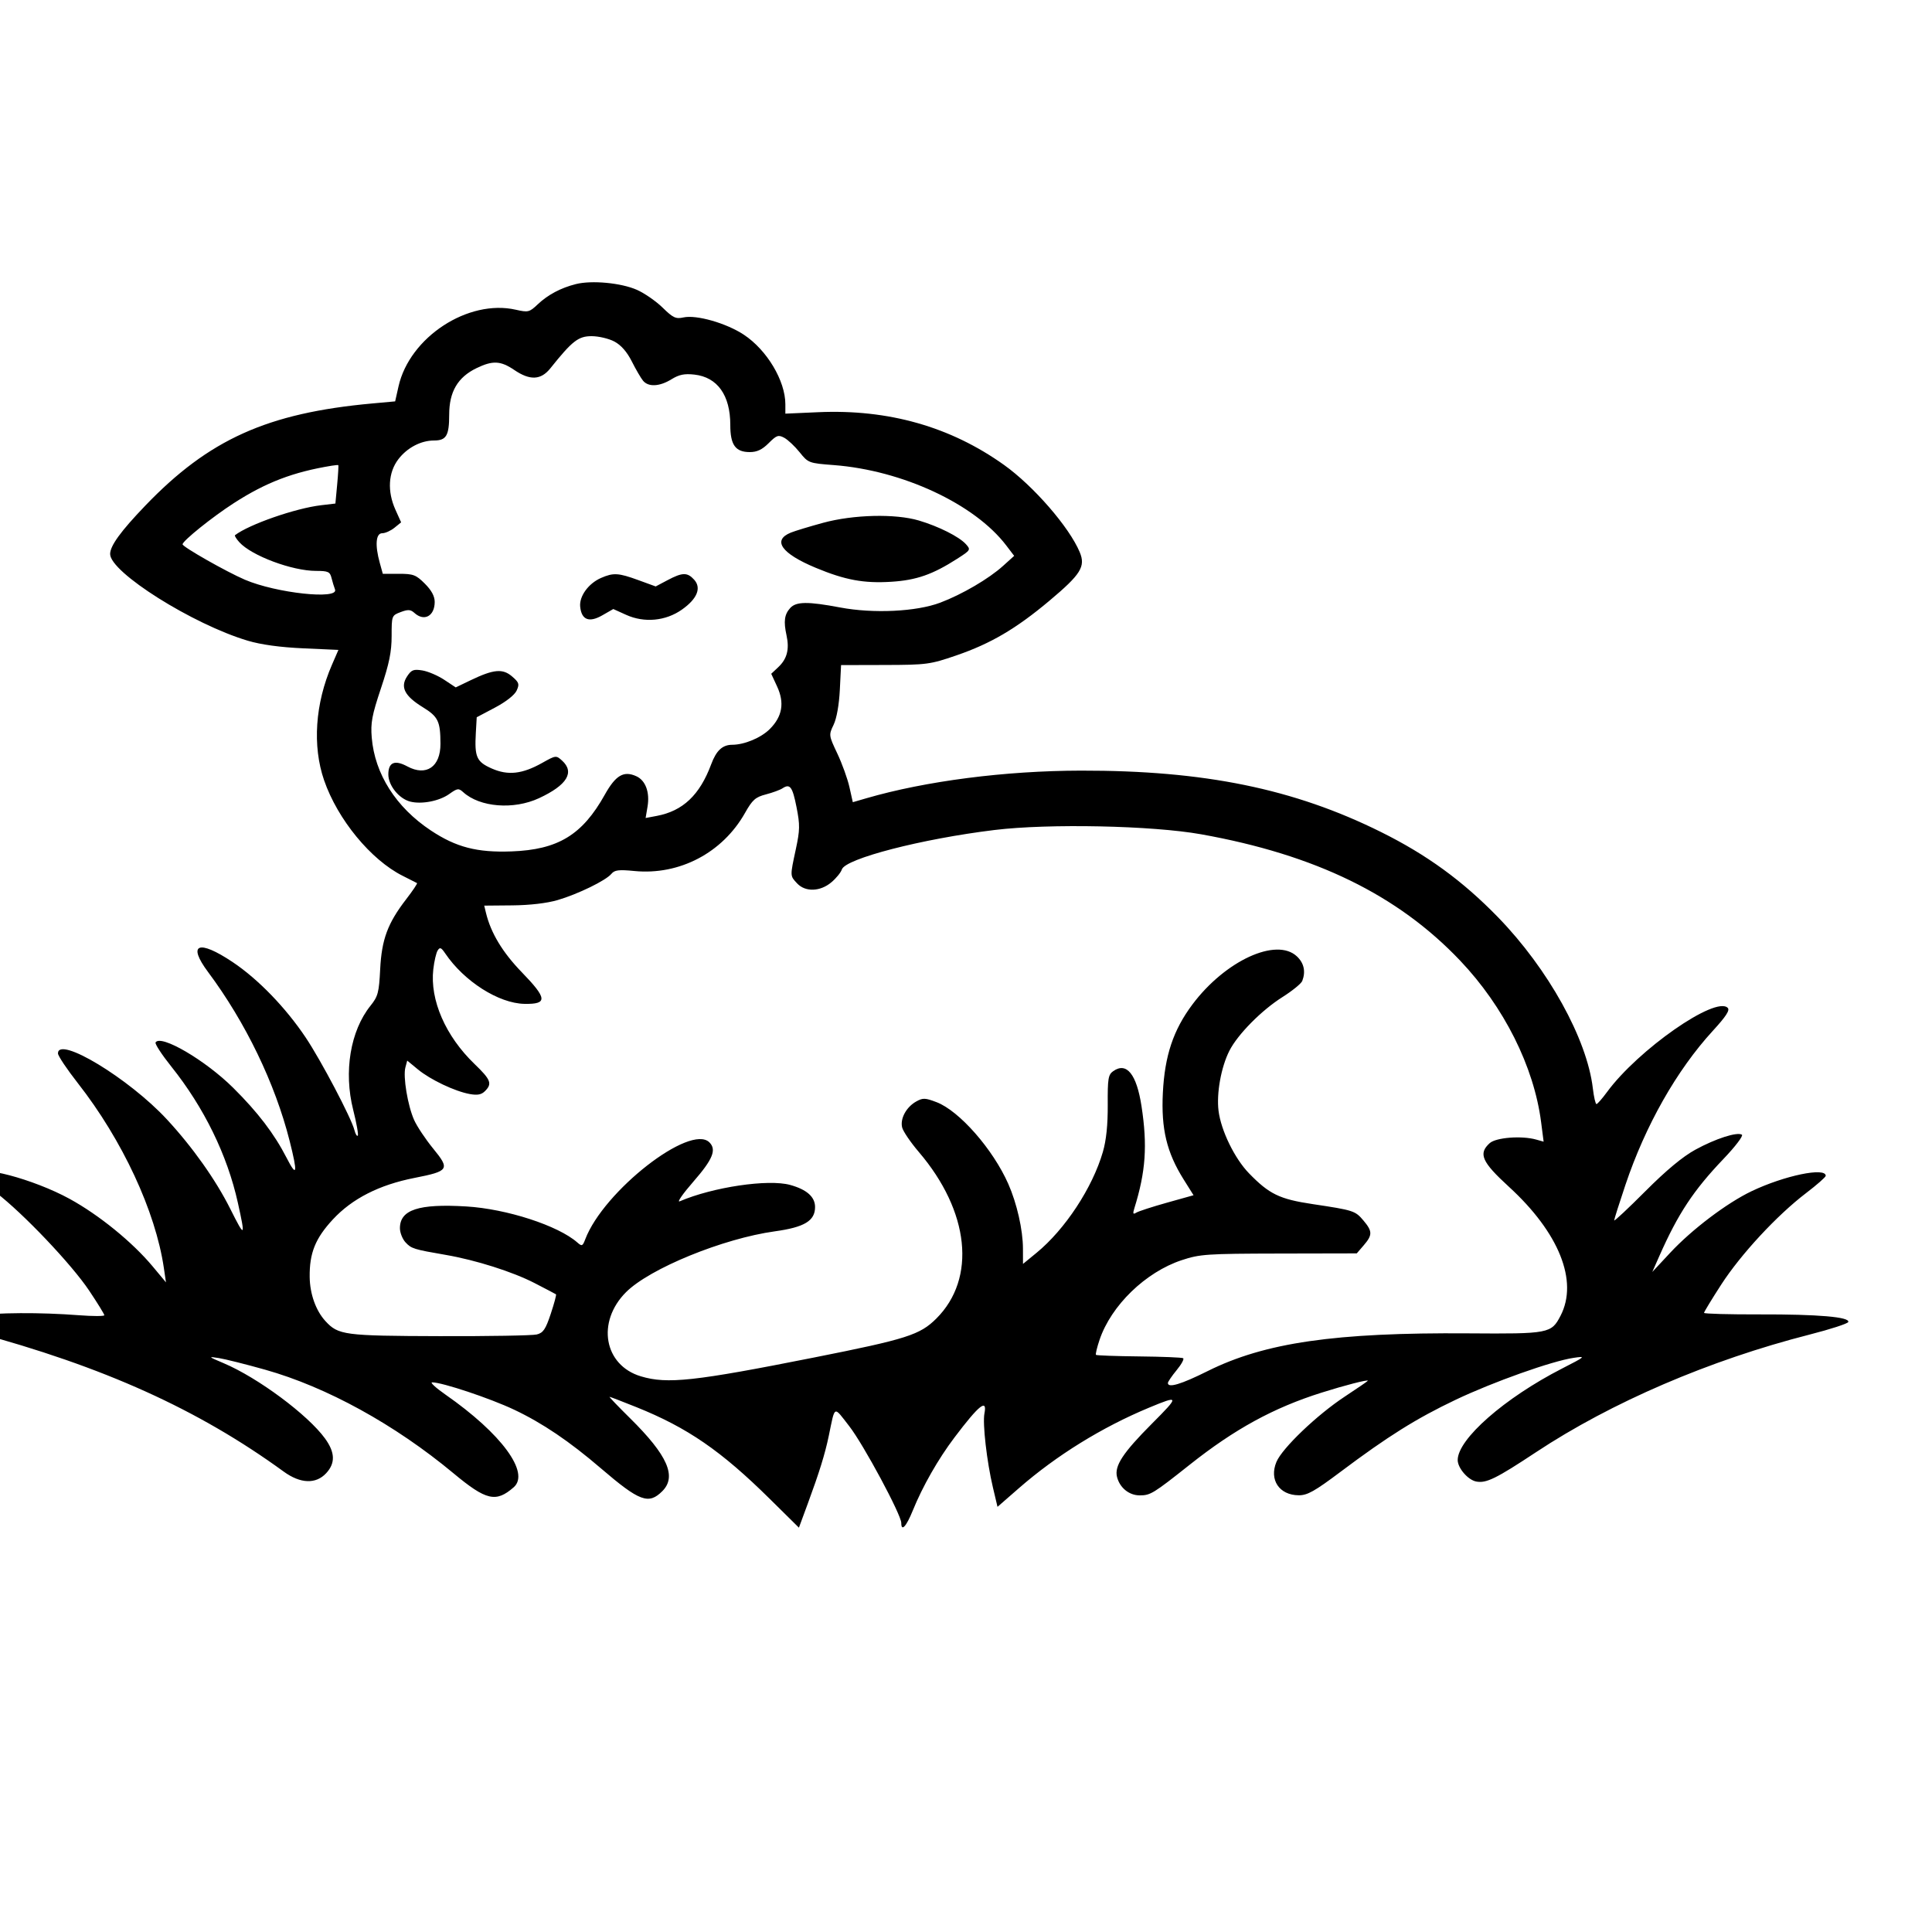
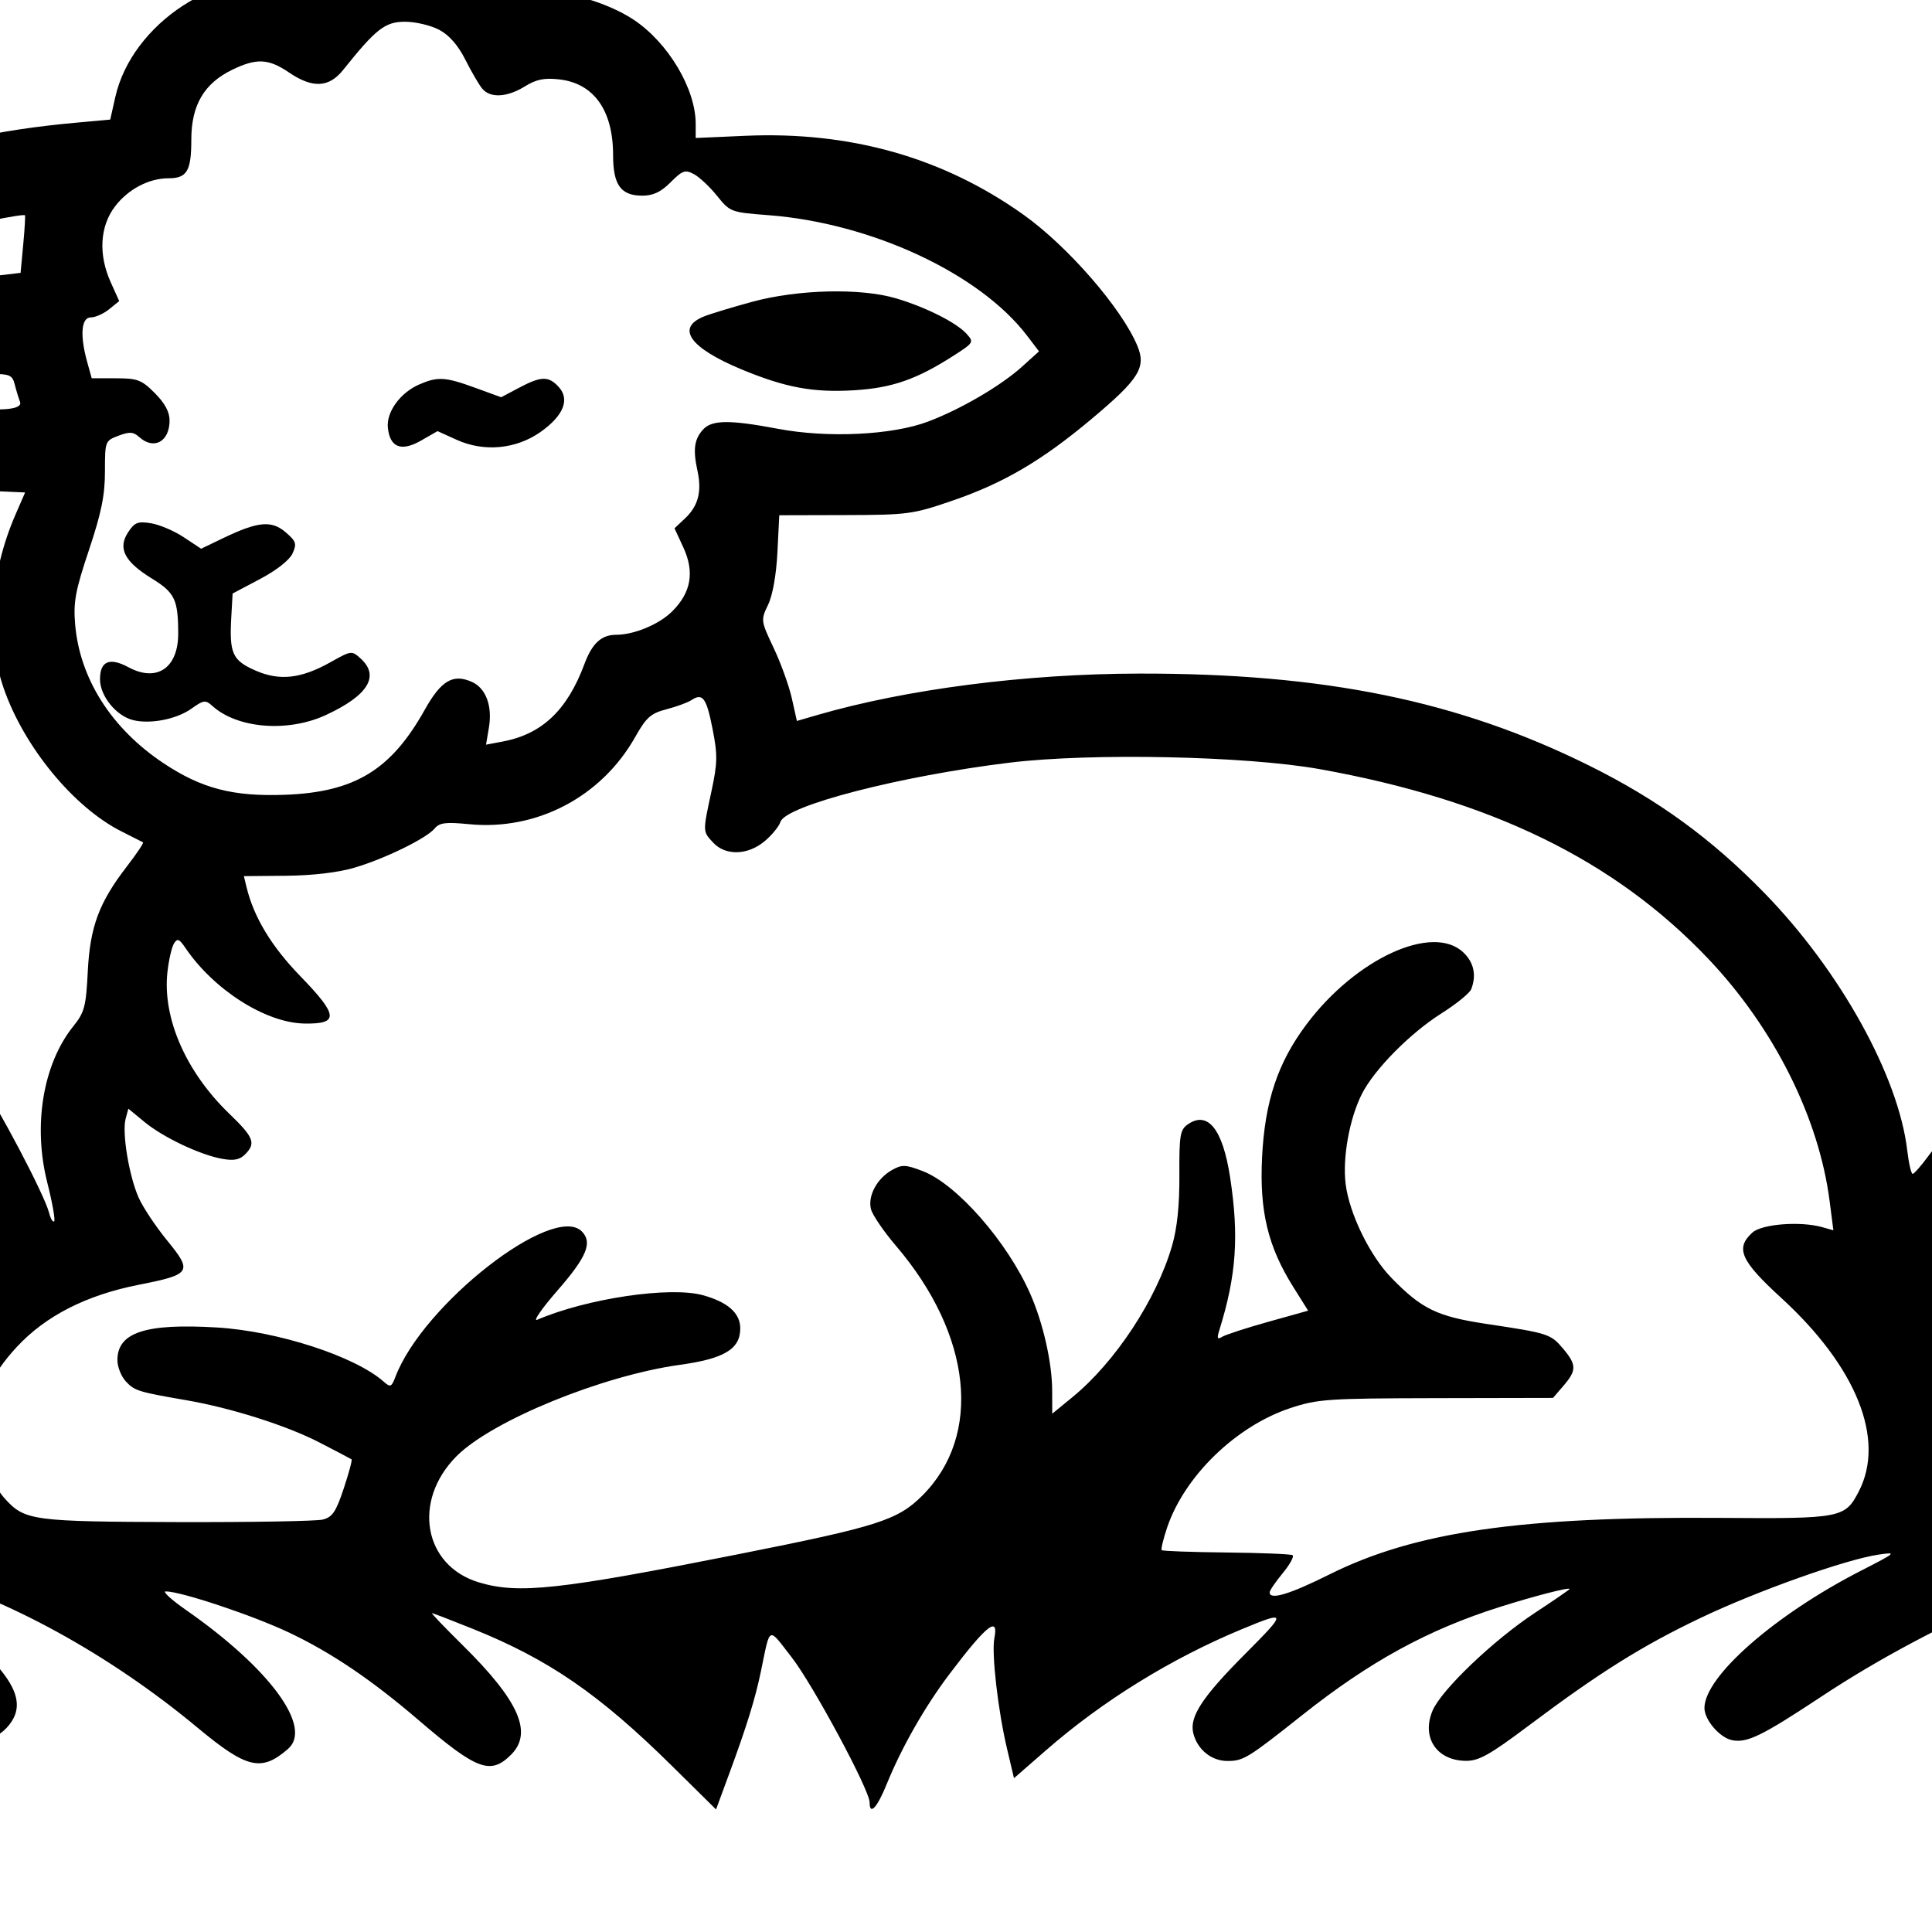
- <svg xmlns="http://www.w3.org/2000/svg" viewBox="600 600 2000 2000" width="512" height="512">
+ <svg xmlns="http://www.w3.org/2000/svg" viewBox="933 933 1333 1333" width="512" height="512">
  <path d="M1196.153 894.091 C 1180.462 898.040,1167.119 905.139,1156.500 915.190 C 1148.026 923.209,1146.710 923.528,1134.000 920.635 C 1084.642 909.403,1024.000 949.041,1012.537 1000.031 L 1009.059 1015.500 985.279 1017.669 C 876.801 1027.566,816.283 1054.818,750.406 1123.437 C 724.981 1149.920,714.030 1164.990,714.011 1173.520 C 713.969 1192.418,799.530 1246.304,856.500 1263.261 C 870.306 1267.370,889.974 1270.071,913.912 1271.147 L 950.323 1272.784 943.652 1288.142 C 926.232 1328.247,923.239 1372.161,935.501 1407.729 C 949.470 1448.247,983.887 1490.109,1016.814 1506.632 C 1024.341 1510.410,1031.028 1513.803,1031.674 1514.174 C 1032.319 1514.544,1027.299 1522.039,1020.519 1530.828 C 1001.311 1555.725,995.108 1572.422,993.553 1603.423 C 992.343 1627.530,991.301 1631.466,983.588 1641.064 C 962.685 1667.075,955.632 1709.417,965.622 1748.922 C 969.114 1762.731,971.249 1774.751,970.367 1775.633 C 969.484 1776.516,967.923 1773.922,966.896 1769.869 C 963.753 1757.454,932.360 1697.800,916.495 1674.097 C 895.677 1642.993,867.186 1613.565,840.819 1595.929 C 805.391 1572.234,793.602 1577.008,815.386 1606.227 C 854.260 1658.370,884.767 1721.528,899.805 1781.000 C 908.349 1814.791,907.476 1819.627,896.645 1798.500 C 883.986 1773.808,866.902 1751.412,841.475 1726.178 C 812.586 1697.509,766.387 1670.475,761.047 1679.115 C 760.163 1680.546,767.496 1691.793,777.343 1704.108 C 811.240 1746.502,835.283 1795.687,846.217 1845.000 C 854.264 1881.298,853.612 1881.831,838.380 1851.403 C 823.319 1821.316,799.280 1787.398,772.670 1758.684 C 733.426 1716.339,660.000 1671.905,660.000 1690.501 C 660.000 1692.977,669.253 1706.814,680.562 1721.251 C 726.666 1780.107,760.999 1853.876,769.631 1912.631 L 771.816 1927.500 758.052 1911.000 C 737.003 1885.768,702.564 1857.760,672.000 1841.017 C 634.575 1820.517,575.796 1805.028,576.110 1815.750 C 576.170 1817.813,585.040 1826.250,595.821 1834.500 C 623.994 1856.059,674.041 1908.729,692.317 1936.055 C 700.943 1948.951,708.000 1960.410,708.000 1961.518 C 708.000 1962.626,696.188 1962.631,681.750 1961.528 C 641.210 1958.431,597.870 1958.683,569.993 1962.179 C 532.986 1966.819,533.221 1967.980,573.350 1978.769 C 707.366 2014.797,804.972 2058.864,893.700 2123.399 C 910.962 2135.955,926.986 2136.561,937.643 2125.062 C 947.305 2114.637,946.940 2103.578,936.458 2089.108 C 918.742 2064.652,867.044 2026.236,831.675 2011.245 C 815.399 2004.347,815.128 2004.065,826.500 2005.865 C 833.100 2006.909,854.700 2012.328,874.500 2017.907 C 938.192 2035.853,1008.774 2074.677,1069.425 2125.125 C 1103.336 2153.331,1113.382 2155.672,1131.750 2139.650 C 1148.944 2124.651,1119.098 2084.061,1061.235 2043.750 C 1051.169 2036.738,1044.919 2031.000,1047.346 2031.000 C 1057.824 2031.000,1107.260 2047.491,1132.288 2059.335 C 1161.533 2073.174,1189.338 2091.967,1221.969 2119.948 C 1262.076 2154.340,1271.446 2157.826,1285.636 2143.636 C 1300.800 2128.473,1291.071 2106.478,1252.251 2068.158 C 1239.905 2055.971,1230.353 2046.000,1231.025 2046.000 C 1231.696 2046.000,1244.228 2050.815,1258.873 2056.700 C 1311.628 2077.900,1346.450 2101.849,1396.770 2151.543 L 1427.039 2181.435 1436.243 2156.468 C 1448.137 2124.203,1454.060 2105.089,1457.926 2086.500 C 1464.641 2054.214,1462.636 2055.168,1479.160 2076.397 C 1493.906 2095.342,1533.000 2168.085,1533.000 2176.578 C 1533.000 2185.896,1538.174 2180.315,1544.892 2163.750 C 1555.071 2138.654,1571.209 2110.366,1588.078 2088.052 C 1613.550 2054.357,1622.187 2047.446,1619.075 2063.250 C 1617.030 2073.634,1621.566 2113.210,1627.836 2139.688 L 1632.616 2159.877 1654.839 2140.495 C 1693.749 2106.560,1740.791 2077.465,1789.500 2057.209 C 1821.013 2044.104,1821.177 2044.974,1792.588 2073.651 C 1762.400 2103.930,1753.478 2117.526,1756.332 2128.899 C 1759.153 2140.138,1768.826 2148.000,1779.832 2148.000 C 1790.928 2148.000,1793.826 2146.222,1831.703 2116.181 C 1878.195 2079.306,1918.314 2057.375,1967.979 2041.686 C 1992.009 2034.095,2016.000 2027.922,2016.000 2029.330 C 2016.000 2029.710,2005.263 2037.088,1992.139 2045.724 C 1963.388 2064.645,1927.315 2099.120,1921.363 2113.364 C 1913.648 2131.830,1924.237 2147.728,1944.368 2147.905 C 1953.378 2147.984,1960.815 2143.813,1987.868 2123.512 C 2036.723 2086.850,2066.256 2068.369,2106.847 2049.057 C 2145.732 2030.558,2206.547 2008.944,2229.000 2005.645 C 2242.032 2003.729,2241.612 2004.116,2216.890 2016.784 C 2157.462 2047.236,2109.000 2089.757,2109.000 2111.446 C 2109.000 2119.711,2119.639 2132.040,2128.179 2133.673 C 2138.570 2135.659,2148.707 2130.686,2190.111 2103.291 C 2268.143 2051.661,2369.842 2007.943,2473.403 1981.510 C 2494.800 1976.049,2512.764 1970.207,2513.324 1968.528 C 2515.056 1963.332,2481.996 1960.493,2421.750 1960.663 C 2389.988 1960.753,2364.000 1960.039,2364.000 1959.077 C 2364.000 1958.114,2372.011 1944.940,2381.802 1929.800 C 2402.119 1898.383,2439.440 1858.121,2469.482 1835.209 C 2480.767 1826.603,2490.000 1818.493,2490.000 1817.187 C 2490.000 1808.040,2447.143 1816.944,2413.204 1833.141 C 2387.668 1845.328,2351.481 1872.703,2328.971 1896.861 L 2310.442 1916.747 2317.834 1900.033 C 2337.148 1856.360,2353.140 1832.161,2384.108 1799.748 C 2396.402 1786.879,2404.917 1775.685,2403.213 1774.632 C 2398.208 1771.538,2375.898 1778.729,2355.000 1790.172 C 2341.922 1797.332,2324.879 1811.494,2303.250 1833.171 C 2285.513 1850.949,2271.000 1864.532,2271.000 1863.357 C 2271.000 1862.181,2276.227 1845.661,2282.615 1826.646 C 2303.352 1764.921,2335.693 1707.903,2373.125 1667.076 C 2386.844 1652.113,2390.961 1645.761,2388.522 1643.322 C 2375.899 1630.699,2295.685 1686.685,2263.500 1730.583 C 2258.550 1737.334,2253.673 1742.890,2252.663 1742.929 C 2251.653 1742.968,2249.962 1735.646,2248.905 1726.657 C 2242.887 1675.446,2202.647 1602.874,2150.621 1549.400 C 2113.954 1511.712,2077.052 1484.855,2029.500 1461.247 C 1939.304 1416.469,1846.663 1397.522,1719.000 1397.745 C 1640.593 1397.881,1558.187 1408.504,1496.664 1426.405 L 1482.827 1430.431 1479.329 1414.797 C 1477.404 1406.198,1471.770 1390.578,1466.808 1380.086 C 1457.887 1361.222,1457.844 1360.890,1462.953 1350.255 C 1466.105 1343.695,1468.617 1329.554,1469.395 1314.000 L 1470.669 1288.500 1516.085 1288.385 C 1559.386 1288.276,1562.827 1287.815,1590.000 1278.482 C 1625.586 1266.260,1651.818 1250.854,1686.280 1221.941 C 1718.975 1194.509,1723.966 1186.514,1717.724 1171.572 C 1706.930 1145.739,1669.889 1103.073,1639.312 1081.254 C 1583.892 1041.707,1519.737 1023.498,1447.115 1026.703 L 1413.000 1028.208 1413.000 1018.481 C 1413.000 994.219,1393.966 962.333,1370.023 946.486 C 1351.968 934.536,1320.947 925.656,1307.542 928.601 C 1299.560 930.354,1296.729 929.025,1285.928 918.453 C 1279.093 911.762,1267.123 903.475,1259.329 900.038 C 1242.951 892.816,1212.580 889.957,1196.153 894.091 M1236.047 953.577 C 1242.962 957.267,1249.065 964.250,1254.080 974.212 C 1258.249 982.494,1263.477 991.460,1265.697 994.135 C 1271.245 1000.820,1282.803 1000.229,1295.095 992.632 C 1303.021 987.734,1308.510 986.615,1318.886 987.785 C 1342.710 990.470,1356.000 1009.138,1356.000 1039.917 C 1356.000 1060.611,1361.314 1068.000,1376.196 1068.000 C 1383.664 1068.000,1388.982 1065.479,1395.711 1058.750 C 1403.922 1050.539,1405.731 1049.912,1411.814 1053.168 C 1415.584 1055.186,1422.756 1061.924,1427.753 1068.142 C 1436.698 1079.273,1437.247 1079.479,1463.170 1081.460 C 1534.255 1086.891,1608.999 1121.733,1641.683 1164.673 L 1649.866 1175.423 1638.361 1185.817 C 1623.592 1199.160,1595.996 1215.308,1573.323 1223.874 C 1548.623 1233.206,1504.141 1235.347,1469.766 1228.858 C 1436.242 1222.529,1424.144 1222.658,1418.034 1229.410 C 1411.996 1236.082,1411.035 1243.195,1414.208 1257.730 C 1417.355 1272.142,1414.770 1282.093,1405.653 1290.661 L 1398.375 1297.500 1404.450 1310.632 C 1412.310 1327.623,1409.889 1341.711,1396.873 1354.727 C 1387.861 1363.739,1370.654 1370.945,1358.053 1370.983 C 1347.885 1371.014,1341.536 1376.895,1336.208 1391.216 C 1324.369 1423.037,1306.927 1439.553,1279.780 1444.645 L 1268.339 1446.792 1270.329 1435.011 C 1272.826 1420.233,1268.302 1407.920,1258.781 1403.582 C 1245.658 1397.603,1237.385 1402.447,1226.024 1422.763 C 1202.756 1464.368,1177.647 1479.615,1129.500 1481.374 C 1093.783 1482.679,1072.171 1477.072,1046.025 1459.717 C 1009.903 1435.740,987.936 1401.209,984.819 1363.500 C 983.562 1348.296,985.046 1340.373,994.371 1312.500 C 1002.927 1286.923,1005.411 1274.738,1005.413 1258.329 C 1005.416 1237.382,1005.514 1237.121,1014.774 1233.626 C 1022.434 1230.735,1025.024 1230.902,1029.052 1234.547 C 1039.142 1243.678,1050.000 1237.745,1050.000 1223.100 C 1050.000 1217.206,1046.710 1211.110,1039.800 1204.200 C 1030.649 1195.049,1027.887 1194.000,1012.941 1194.000 L 996.282 1194.000 993.158 1182.750 C 988.032 1164.294,989.036 1152.000,995.668 1152.000 C 998.785 1152.000,1004.465 1149.466,1008.290 1146.369 L 1015.244 1140.738 1009.372 1127.705 C 1000.777 1108.630,1001.891 1089.143,1012.360 1075.417 C 1021.449 1063.501,1035.720 1056.000,1049.304 1056.000 C 1062.034 1056.000,1065.000 1050.957,1065.000 1029.311 C 1065.000 1005.559,1073.819 990.527,1093.282 981.106 C 1110.015 973.005,1118.259 973.404,1132.380 983.000 C 1148.634 994.044,1159.936 993.524,1169.727 981.279 C 1192.444 952.870,1198.695 948.000,1212.444 948.000 C 1219.676 948.000,1230.298 950.510,1236.047 953.577 M949.040 1101.569 L 947.202 1121.259 932.385 1123.014 C 905.775 1126.165,857.989 1142.793,843.268 1154.024 C 842.591 1154.540,844.616 1157.817,847.768 1161.306 C 860.409 1175.294,902.433 1191.000,927.219 1191.000 C 939.644 1191.000,941.568 1191.872,943.162 1198.221 C 944.159 1202.193,945.800 1207.593,946.808 1210.221 C 950.957 1221.034,885.901 1213.986,853.500 1200.112 C 834.464 1191.961,789.023 1166.151,789.010 1163.482 C 788.993 1159.922,819.815 1135.157,842.197 1120.747 C 875.480 1099.319,903.623 1088.577,943.500 1082.082 C 946.800 1081.544,949.810 1081.279,950.189 1081.492 C 950.569 1081.705,950.052 1090.739,949.040 1101.569 M1452.000 1141.230 C 1437.975 1145.048,1422.972 1149.606,1418.659 1151.357 C 1399.168 1159.271,1408.877 1172.977,1444.474 1187.796 C 1474.868 1200.449,1494.187 1204.021,1522.625 1202.247 C 1548.590 1200.627,1565.469 1194.742,1590.838 1178.462 C 1604.868 1169.459,1605.095 1169.077,1599.865 1163.289 C 1592.884 1155.563,1571.692 1144.913,1551.205 1138.835 C 1526.842 1131.606,1483.503 1132.652,1452.000 1141.230 M1222.246 1198.264 C 1209.155 1203.964,1199.511 1217.232,1200.604 1228.038 C 1201.992 1241.755,1209.835 1244.817,1223.510 1236.981 L 1234.885 1230.462 1248.193 1236.486 C 1266.960 1244.980,1289.031 1242.927,1305.826 1231.122 C 1321.709 1219.960,1326.348 1208.672,1318.582 1200.091 C 1311.564 1192.336,1306.455 1192.418,1291.133 1200.533 L 1278.766 1207.083 1260.825 1200.542 C 1240.179 1193.014,1235.006 1192.708,1222.246 1198.264 M1021.369 1300.278 C 1014.151 1311.295,1018.855 1320.505,1037.591 1332.034 C 1053.630 1341.902,1055.897 1346.593,1055.959 1370.036 C 1056.022 1393.853,1041.252 1403.927,1021.705 1393.401 C 1008.595 1386.340,1002.000 1389.114,1002.000 1401.687 C 1002.000 1413.169,1013.116 1426.911,1024.770 1429.836 C 1036.609 1432.807,1054.808 1429.258,1065.021 1421.985 C 1073.517 1415.936,1074.773 1415.769,1079.521 1420.067 C 1096.815 1435.718,1131.738 1438.479,1158.000 1426.272 C 1187.032 1412.778,1195.186 1399.433,1181.800 1387.319 C 1175.718 1381.815,1175.325 1381.862,1161.318 1389.735 C 1140.658 1401.349,1125.864 1402.990,1109.015 1395.537 C 1093.341 1388.604,1091.160 1383.736,1092.573 1358.840 L 1093.500 1342.500 1112.434 1332.488 C 1123.796 1326.480,1132.750 1319.440,1134.826 1314.885 C 1137.890 1308.161,1137.348 1306.490,1130.077 1300.235 C 1120.374 1291.889,1110.945 1292.761,1087.136 1304.209 L 1071.772 1311.596 1059.806 1303.678 C 1053.225 1299.322,1043.060 1294.983,1037.216 1294.035 C 1028.060 1292.549,1025.868 1293.413,1021.369 1300.278 M1424.595 1435.728 C 1428.186 1453.937,1428.093 1459.285,1423.845 1479.069 C 1417.790 1507.273,1417.764 1506.542,1425.117 1514.434 C 1433.641 1523.584,1449.018 1523.122,1460.609 1513.368 C 1465.598 1509.171,1470.489 1503.186,1471.478 1500.068 C 1475.039 1488.849,1554.076 1468.413,1629.472 1459.215 C 1685.663 1452.361,1792.786 1454.589,1843.500 1463.668 C 1961.661 1484.820,2046.945 1526.424,2111.542 1594.428 C 2156.927 1642.207,2187.951 1704.112,2195.359 1761.676 L 2197.955 1781.852 2190.227 1779.676 C 2175.208 1775.447,2148.626 1777.503,2142.112 1783.399 C 2130.133 1794.240,2133.907 1802.811,2161.968 1828.493 C 2213.942 1876.060,2234.027 1926.172,2215.488 1962.023 C 2205.975 1980.419,2203.499 1980.893,2120.138 1980.286 C 1982.230 1979.283,1909.299 1989.835,1850.143 2019.352 C 1822.708 2033.041,1809.000 2037.150,1809.000 2031.684 C 1809.000 2030.409,1813.072 2024.427,1818.048 2018.390 C 1823.024 2012.353,1826.062 2006.782,1824.798 2006.010 C 1823.534 2005.237,1802.971 2004.403,1779.102 2004.155 C 1755.233 2003.907,1735.183 2003.183,1734.546 2002.546 C 1733.910 2001.910,1735.586 1994.889,1738.270 1986.944 C 1750.282 1951.404,1785.846 1916.922,1823.273 1904.529 C 1842.120 1898.288,1848.993 1897.820,1924.009 1897.666 L 2004.518 1897.500 2011.759 1889.083 C 2020.871 1878.490,2020.834 1874.639,2011.509 1863.558 C 2002.945 1853.380,2001.322 1852.854,1958.847 1846.484 C 1924.519 1841.337,1913.926 1836.205,1892.895 1814.534 C 1878.079 1799.266,1863.990 1770.342,1861.438 1749.949 C 1859.171 1731.833,1864.082 1704.643,1872.679 1687.720 C 1881.276 1670.795,1905.931 1645.845,1927.549 1632.192 C 1937.807 1625.713,1947.055 1618.184,1948.100 1615.461 C 1951.820 1605.766,1949.894 1596.946,1942.550 1590.047 C 1921.302 1570.085,1868.305 1594.485,1834.346 1639.864 C 1814.592 1666.262,1805.711 1692.852,1803.782 1731.372 C 1801.918 1768.605,1807.773 1793.001,1825.270 1820.902 L 1835.556 1837.304 1808.028 1845.005 C 1792.888 1849.241,1778.600 1853.883,1776.277 1855.322 C 1772.905 1857.411,1772.507 1856.484,1774.302 1850.719 C 1786.060 1812.951,1787.953 1785.863,1781.685 1745.075 C 1776.596 1711.964,1766.269 1699.143,1752.471 1708.807 C 1747.215 1712.489,1746.574 1716.385,1746.727 1743.726 C 1746.843 1764.521,1745.207 1780.337,1741.680 1792.500 C 1730.934 1829.567,1702.549 1872.717,1672.964 1896.960 L 1659.000 1908.402 1658.956 1892.451 C 1658.902 1873.093,1652.688 1845.733,1643.749 1825.500 C 1627.923 1789.674,1593.061 1749.957,1569.565 1740.983 C 1557.737 1736.466,1555.365 1736.386,1548.444 1740.271 C 1538.118 1746.067,1531.622 1758.111,1533.916 1767.208 C 1534.927 1771.219,1542.674 1782.600,1551.132 1792.500 C 1603.666 1853.990,1610.984 1923.370,1569.320 1964.932 C 1552.341 1981.869,1538.707 1986.218,1443.000 2005.229 C 1318.521 2029.955,1290.800 2032.975,1263.469 2024.786 C 1225.176 2013.313,1217.260 1968.455,1248.088 1937.627 C 1272.609 1913.105,1348.544 1882.076,1402.181 1874.659 C 1432.770 1870.430,1443.750 1863.788,1443.750 1849.514 C 1443.750 1839.005,1435.158 1831.382,1417.966 1826.639 C 1395.257 1820.373,1337.928 1828.873,1303.664 1843.586 C 1300.454 1844.964,1306.867 1835.728,1317.914 1823.061 C 1337.902 1800.142,1341.967 1790.167,1334.400 1782.600 C 1314.663 1762.863,1224.847 1832.928,1205.857 1882.877 C 1203.115 1890.089,1202.388 1890.387,1197.674 1886.233 C 1177.813 1868.731,1124.527 1851.433,1082.716 1848.913 C 1033.381 1845.940,1014.000 1852.292,1014.000 1871.434 C 1014.000 1876.073,1016.640 1882.703,1019.868 1886.167 C 1025.857 1892.595,1028.313 1893.357,1061.570 1899.092 C 1092.531 1904.431,1130.781 1916.572,1153.388 1928.237 C 1165.000 1934.228,1174.976 1939.464,1175.558 1939.873 C 1176.140 1940.282,1173.711 1949.348,1170.160 1960.020 C 1164.798 1976.133,1162.341 1979.766,1155.673 1981.439 C 1151.258 1982.548,1106.002 1983.330,1055.107 1983.177 C 956.254 1982.881,950.233 1982.088,936.893 1967.596 C 926.978 1956.824,920.792 1939.504,920.582 1921.930 C 920.286 1897.187,926.399 1881.991,944.521 1862.418 C 964.486 1840.853,992.553 1826.556,1029.000 1819.386 C 1064.852 1812.333,1066.018 1810.510,1048.426 1789.013 C 1040.544 1779.381,1031.662 1766.049,1028.689 1759.387 C 1022.066 1744.546,1017.092 1714.598,1019.657 1705.006 L 1021.549 1697.931 1032.631 1707.066 C 1045.568 1717.730,1070.895 1729.754,1086.288 1732.541 C 1094.271 1733.987,1098.367 1733.204,1102.038 1729.533 C 1109.749 1721.822,1108.183 1717.763,1091.179 1701.386 C 1061.182 1672.495,1044.941 1635.198,1048.544 1603.474 C 1049.483 1595.210,1051.506 1586.435,1053.041 1583.974 C 1055.368 1580.242,1056.673 1580.744,1060.906 1587.000 C 1080.483 1615.928,1116.247 1638.692,1142.906 1639.192 C 1167.030 1639.645,1166.539 1633.666,1140.224 1606.528 C 1120.242 1585.920,1108.113 1565.830,1103.079 1545.000 L 1101.266 1537.500 1130.383 1537.238 C 1148.564 1537.074,1166.202 1535.006,1177.343 1531.732 C 1198.433 1525.533,1227.195 1511.495,1232.908 1504.610 C 1236.229 1500.610,1240.518 1500.079,1256.729 1501.661 C 1303.360 1506.213,1347.946 1482.811,1371.223 1441.567 C 1378.920 1427.928,1382.001 1425.193,1392.850 1422.366 C 1399.807 1420.553,1407.525 1417.726,1410.000 1416.083 C 1417.804 1410.905,1420.387 1414.382,1424.595 1435.728 " stroke="none" fill="black" fill-rule="evenodd" />
</svg>
